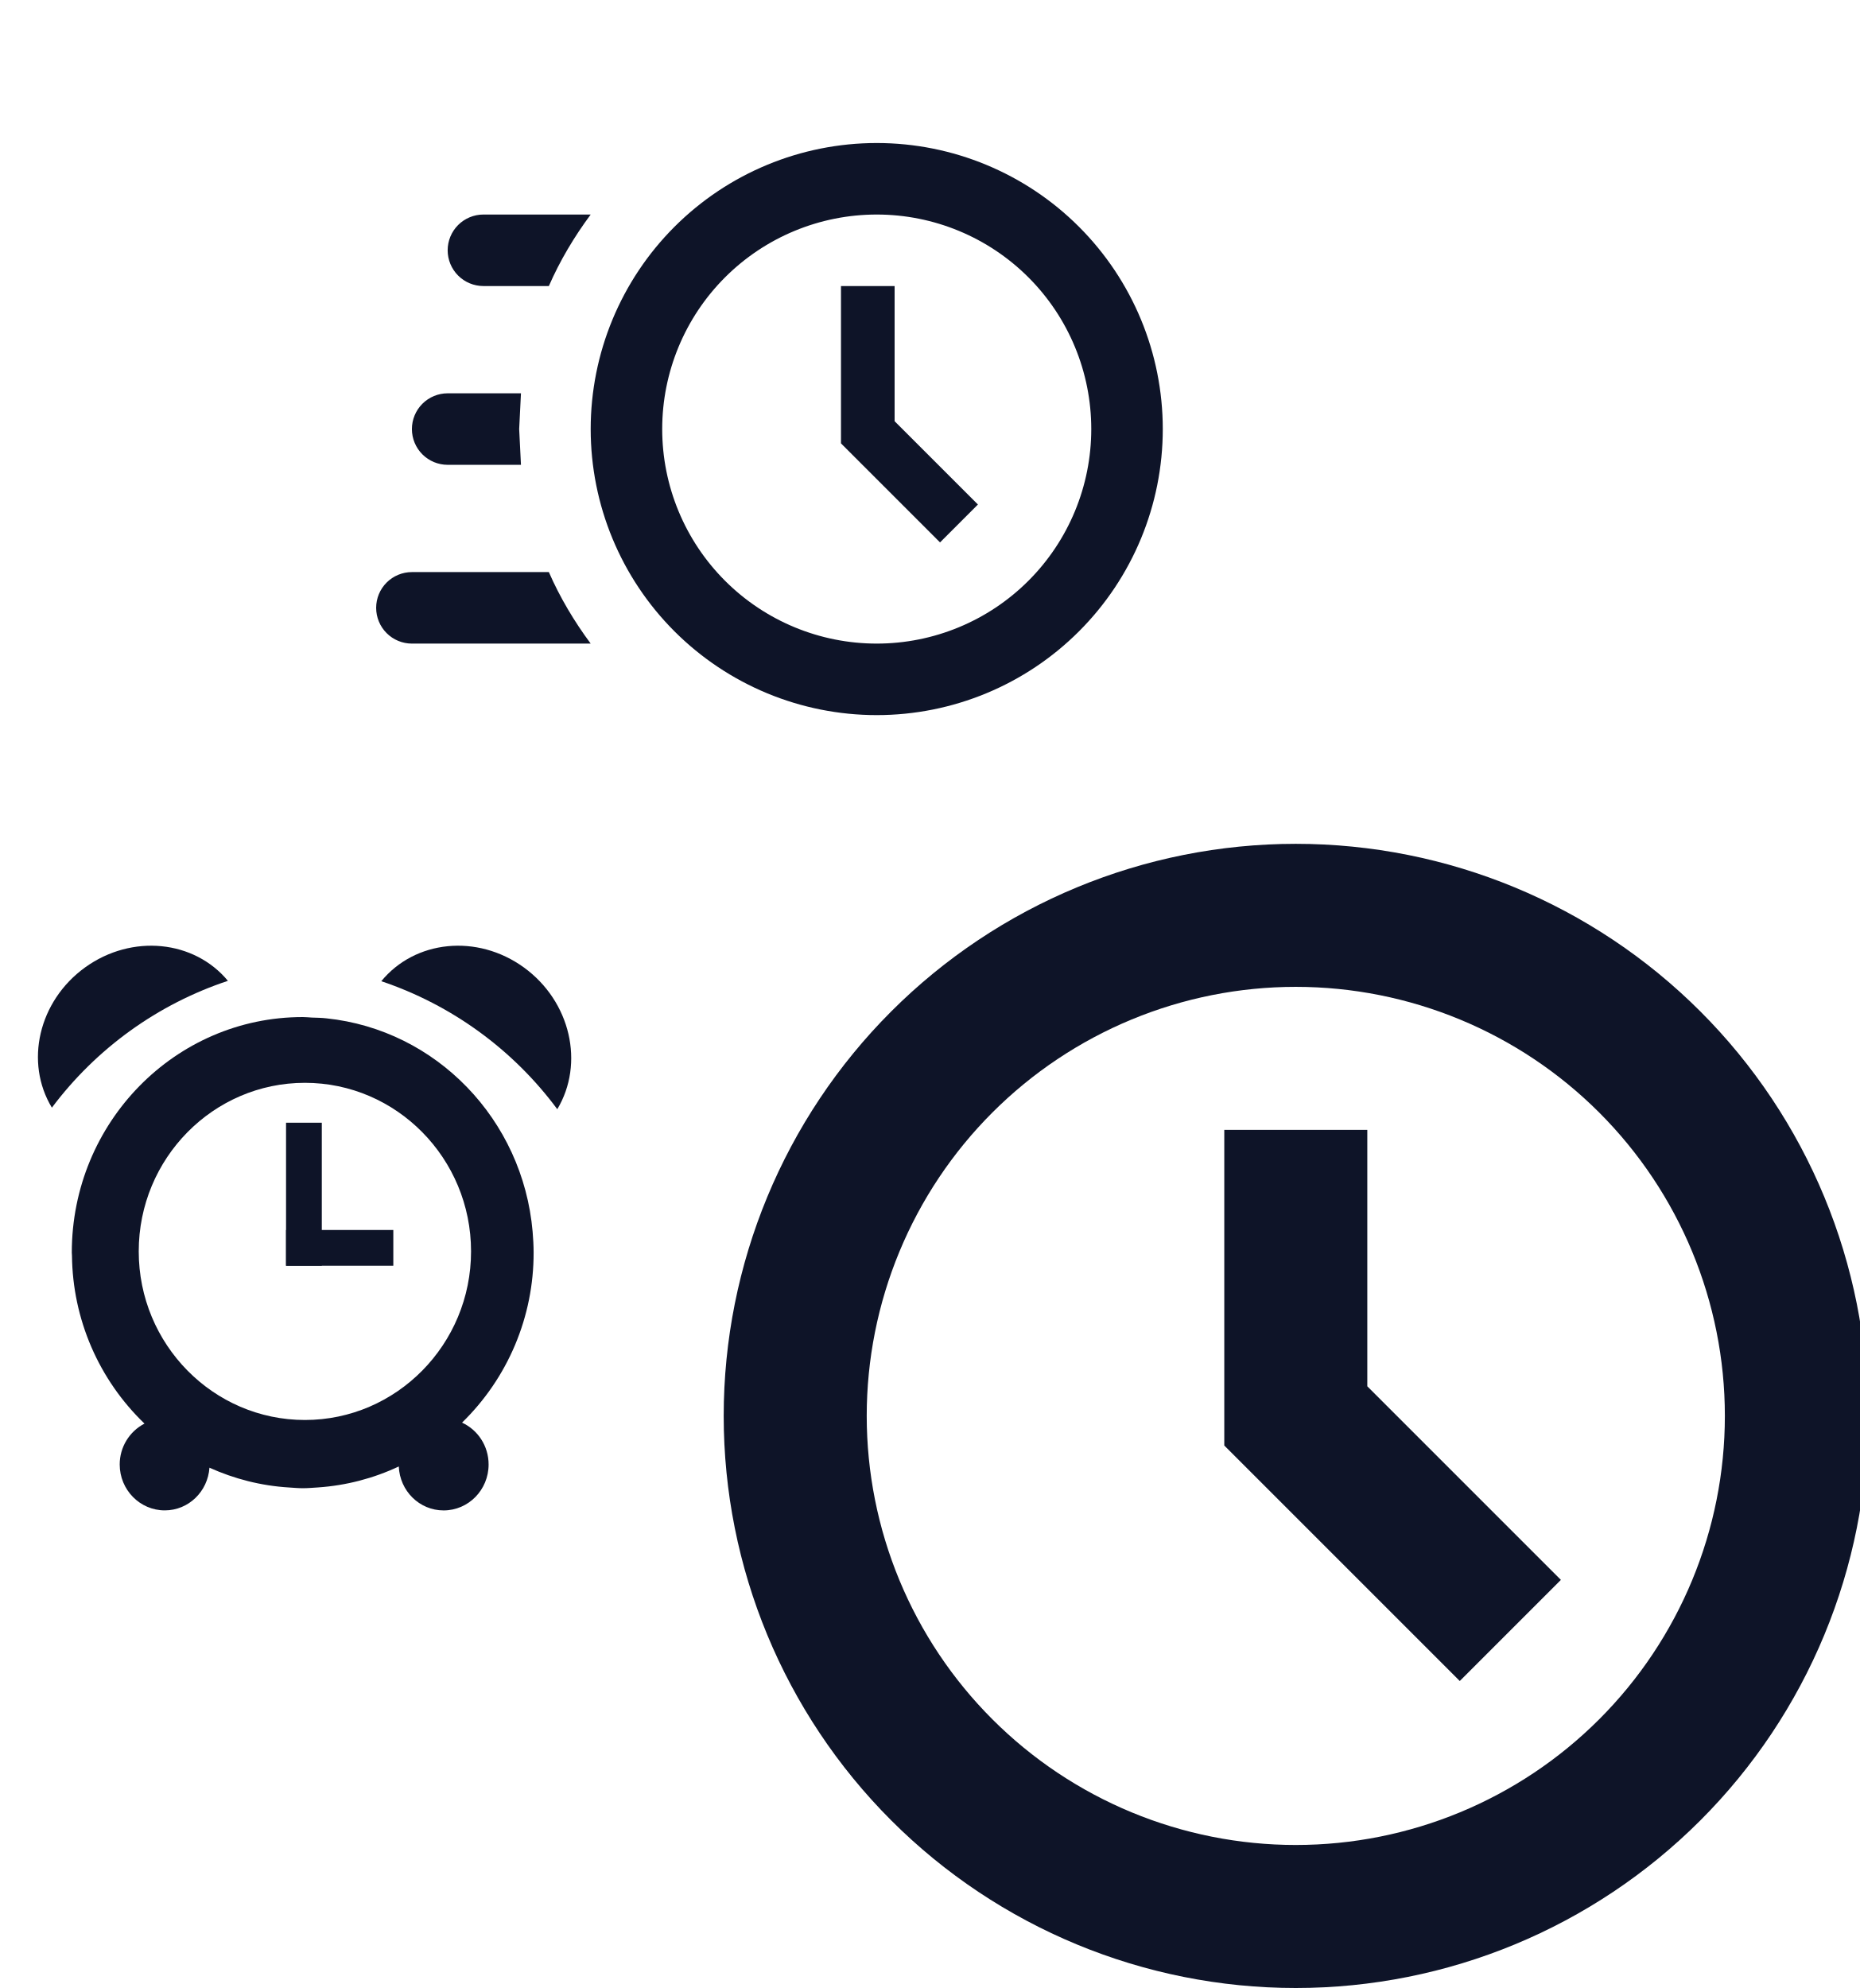
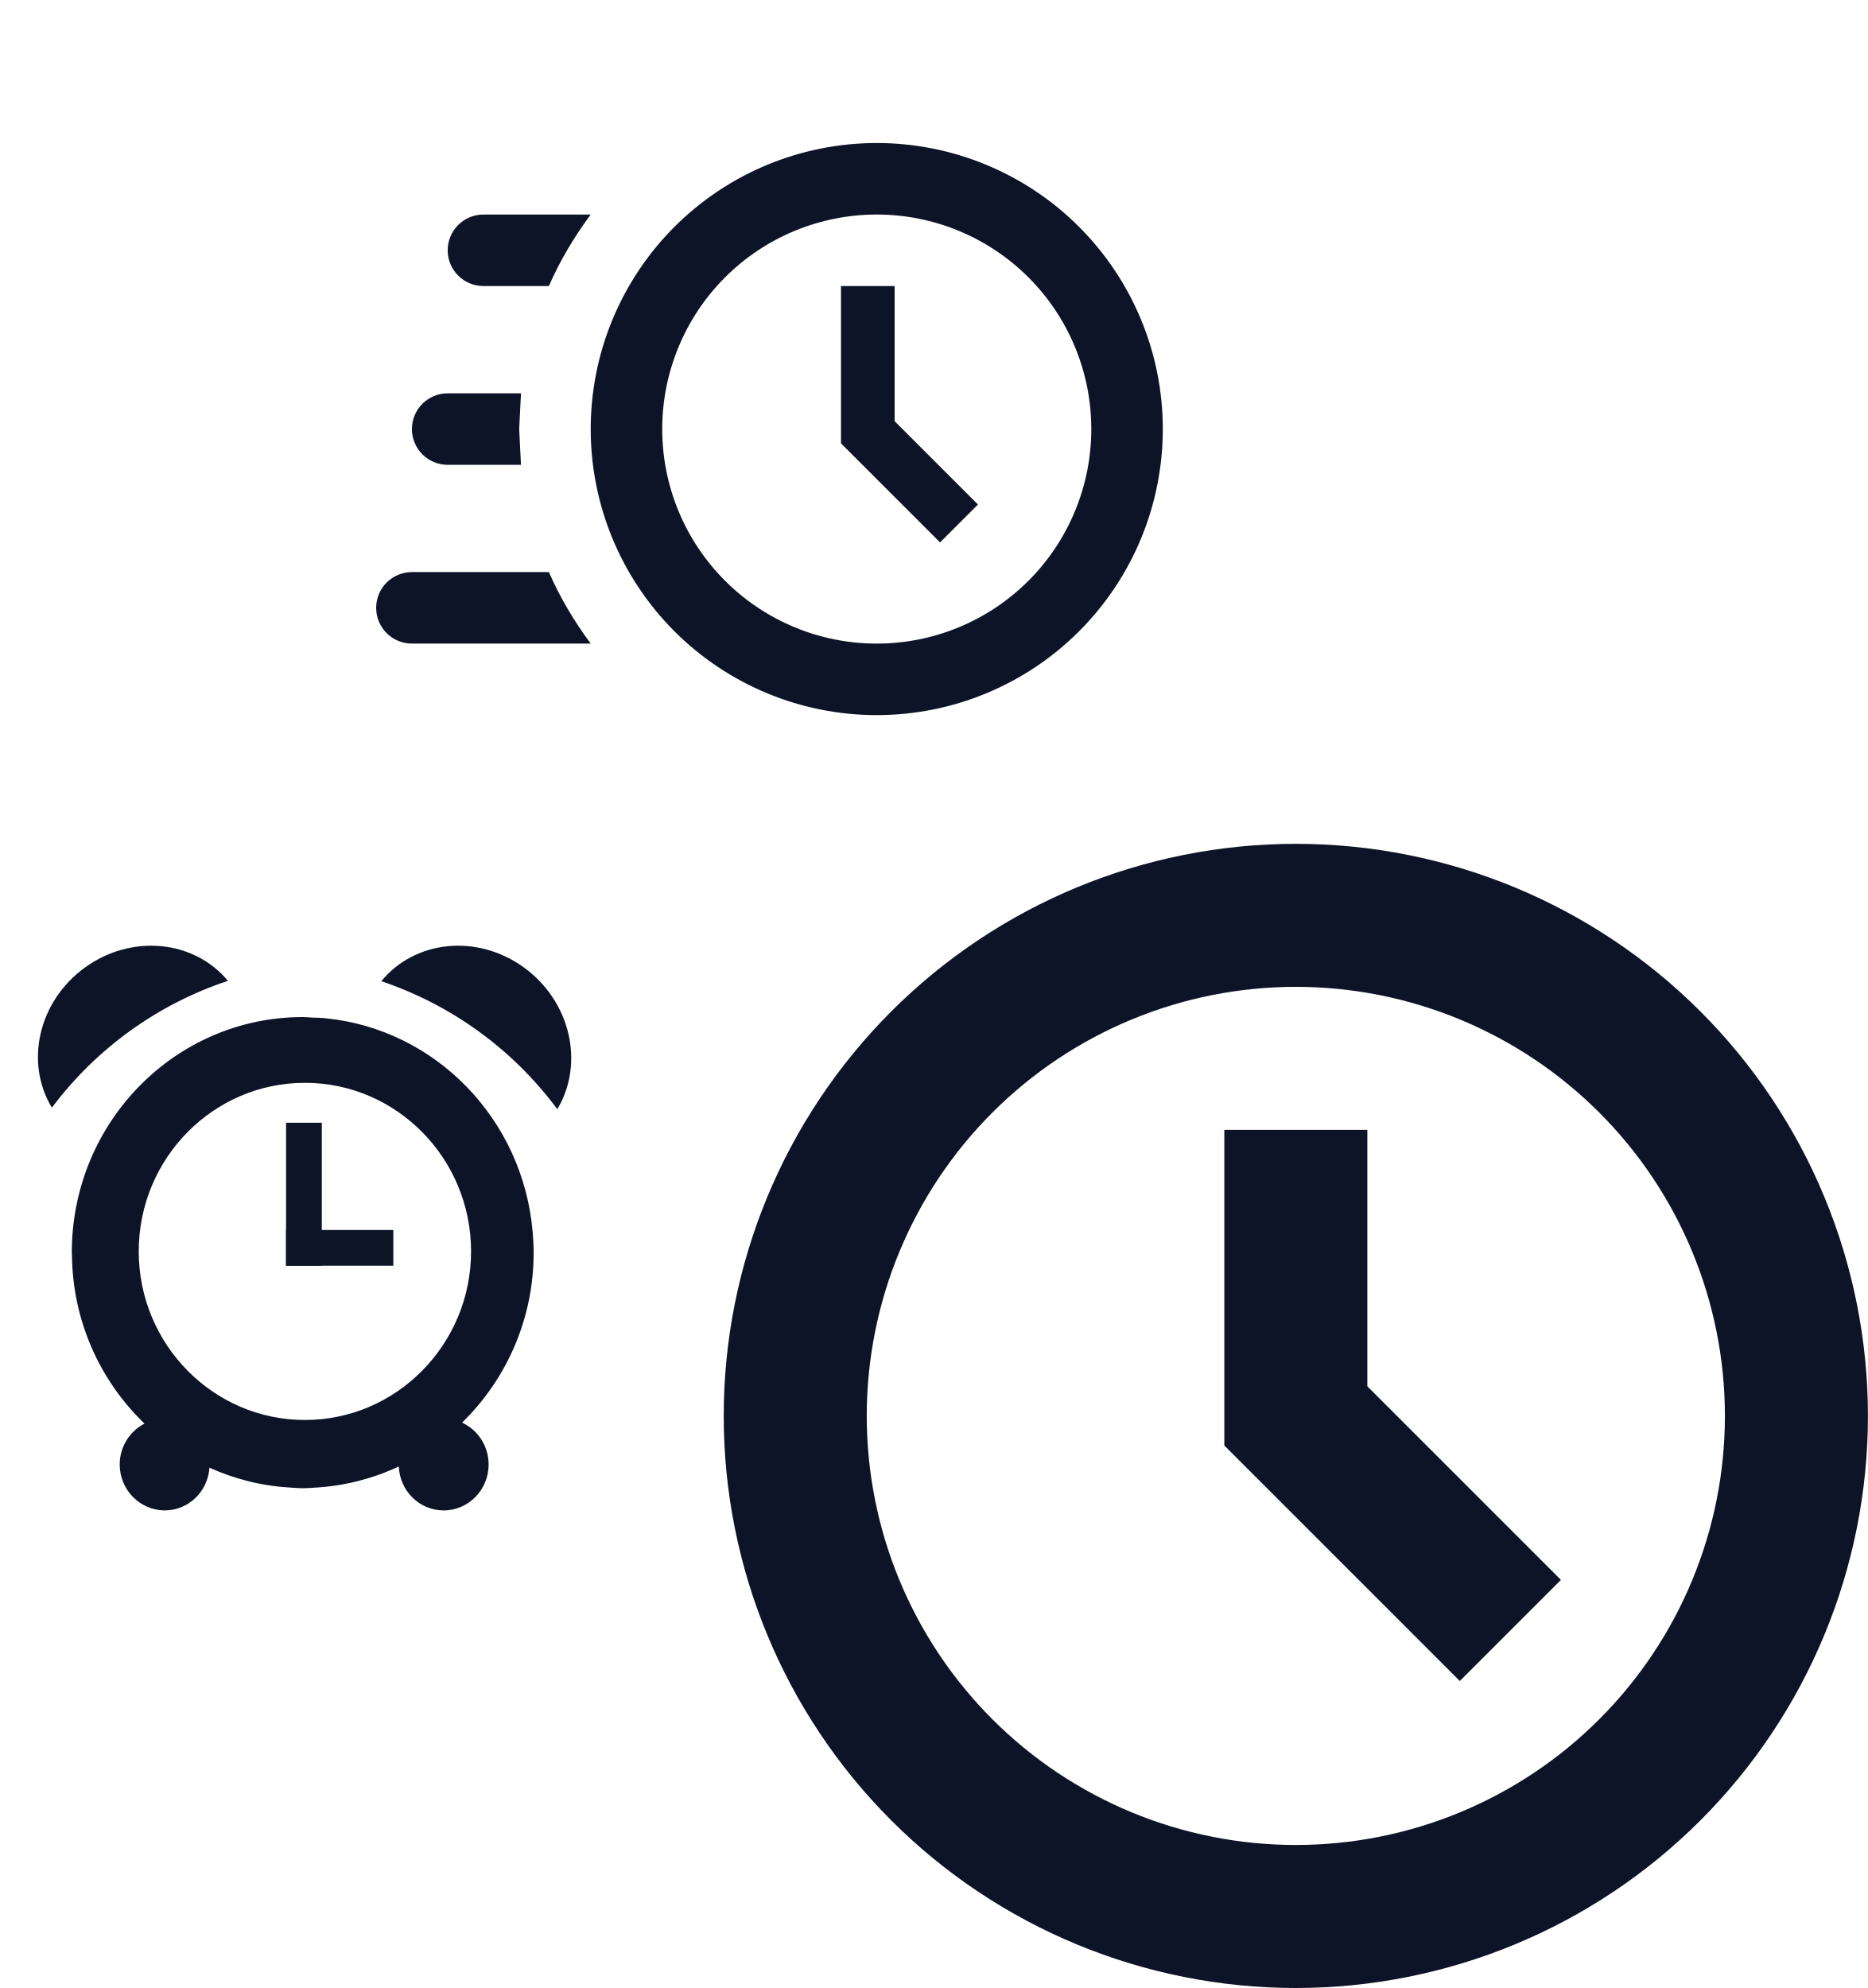
- <svg xmlns="http://www.w3.org/2000/svg" width="650" height="695" viewBox="0 0 650 695" fill="none">
+ <svg xmlns="http://www.w3.org/2000/svg" width="653" height="695" viewBox="0 0 653 695" fill="none">
  <path fill-rule="evenodd" clip-rule="evenodd" d="M183.175 338.237C166.775 326.35 145.05 328.687 133.3 343.025C157.899 351.305 179.371 366.922 194.825 387.775C204.375 371.837 199.563 350.175 183.175 338.237Z" fill="#0E1428" />
  <path fill-rule="evenodd" clip-rule="evenodd" d="M45.55 360.336C55.975 352.827 67.482 346.947 79.675 342.898C67.912 328.698 46.175 326.398 29.788 338.173C13.4 349.998 8.575 371.448 18.137 387.236C25.862 376.934 35.105 367.865 45.55 360.336Z" fill="#0E1428" />
  <path fill-rule="evenodd" clip-rule="evenodd" d="M186.55 437.912C186.55 435.437 186.4 433 186.2 430.587C182.8 391.337 152.475 360.012 114.138 356.012C112.438 355.812 110.725 355.8 108.988 355.737C107.963 355.687 106.938 355.562 105.888 355.562H105.838C61.238 355.562 25.1 392.425 25.1 437.912C25.1 438.275 25.15 438.65 25.163 439.012C25.277 449.986 27.578 460.828 31.93 470.902C36.283 480.977 42.6 490.083 50.513 497.687C47.898 499.046 45.707 501.098 44.179 503.617C42.651 506.137 41.846 509.028 41.85 511.975C41.85 520.837 48.9 528.025 57.6 528.025C65.925 528.025 72.65 521.437 73.225 513.1C81.838 516.987 91.225 519.437 101.113 520.025C102.688 520.125 104.25 520.275 105.838 520.275C107.65 520.275 109.4 520.112 111.213 520C120.985 519.328 130.548 516.844 139.413 512.675C139.775 521.225 146.613 528.037 155.075 528.037C163.775 528.037 170.813 520.85 170.813 511.987C170.813 505.45 167 499.862 161.525 497.35C169.464 489.624 175.77 480.381 180.069 470.171C184.368 459.96 186.572 448.991 186.55 437.912ZM106.588 496.425C74.55 496.425 48.5 469.975 48.5 437.475C48.5 404.975 74.55 378.55 106.588 378.55C138.613 378.55 164.675 404.975 164.675 437.475C164.675 469.975 138.613 496.425 106.588 496.425Z" fill="#0E1428" />
  <path fill-rule="evenodd" clip-rule="evenodd" d="M100 392.5H112.5V442.5H100V392.5Z" fill="#0E1428" />
  <path fill-rule="evenodd" clip-rule="evenodd" d="M100 430H137.5V442.5H100V430Z" fill="#0E1428" />
  <path d="M306.5 50C333.022 50 358.457 60.536 377.211 79.289C395.964 98.043 406.5 123.478 406.5 150C406.5 176.522 395.964 201.957 377.211 220.711C358.457 239.464 333.022 250 306.5 250C279.978 250 254.543 239.464 235.789 220.711C217.036 201.957 206.5 176.522 206.5 150C206.5 123.478 217.036 98.043 235.789 79.289C254.543 60.536 279.978 50 306.5 50ZM306.5 75C286.609 75 267.532 82.902 253.467 96.967C239.402 111.032 231.5 130.109 231.5 150C231.5 169.891 239.402 188.968 253.467 203.033C267.532 217.098 286.609 225 306.5 225C326.391 225 345.468 217.098 359.533 203.033C373.598 188.968 381.5 169.891 381.5 150C381.5 130.109 373.598 111.032 359.533 96.967C345.468 82.902 326.391 75 306.5 75ZM294 100H312.75V147.25L341.875 176.375L328.625 189.625L294 155V100ZM144 225C140.685 225 137.505 223.683 135.161 221.339C132.817 218.995 131.5 215.815 131.5 212.5C131.5 209.185 132.817 206.005 135.161 203.661C137.505 201.317 140.685 200 144 200H191.875C195.75 208.875 200.75 217.25 206.5 225H144ZM156.5 162.5C153.185 162.5 150.005 161.183 147.661 158.839C145.317 156.495 144 153.315 144 150C144 146.685 145.317 143.505 147.661 141.161C150.005 138.817 153.185 137.5 156.5 137.5H182.125L181.5 150L182.125 162.5H156.5ZM169 100C165.685 100 162.505 98.683 160.161 96.339C157.817 93.995 156.5 90.815 156.5 87.5C156.5 84.185 157.817 81.005 160.161 78.661C162.505 76.317 165.685 75 169 75H206.5C200.75 82.75 195.75 91.125 191.875 100H169Z" fill="#0E1428" />
  <path d="M510.325 587.675L428 505.35V395H478V484.65L545.675 552.325L510.325 587.675ZM453 295C399.957 295 349.086 316.071 311.579 353.579C274.071 391.086 253 441.957 253 495C253 548.043 274.071 598.914 311.579 636.421C349.086 673.929 399.957 695 453 695C506.043 695 556.914 673.929 594.421 636.421C631.929 598.914 653 548.043 653 495C653 441.957 631.929 391.086 594.421 353.579C556.914 316.071 506.043 295 453 295V295ZM453 645C433.302 645 413.796 641.12 395.597 633.582C377.399 626.044 360.863 614.995 346.934 601.066C333.005 587.137 321.956 570.601 314.418 552.403C306.88 534.204 303 514.698 303 495C303 475.302 306.88 455.796 314.418 437.597C321.956 419.399 333.005 402.863 346.934 388.934C360.863 375.005 377.399 363.956 395.597 356.418C413.796 348.88 433.302 345 453 345C492.782 345 530.936 360.804 559.066 388.934C587.196 417.064 603 455.218 603 495C603 534.782 587.196 572.936 559.066 601.066C530.936 629.196 492.782 645 453 645Z" fill="#0E1428" />
</svg>
